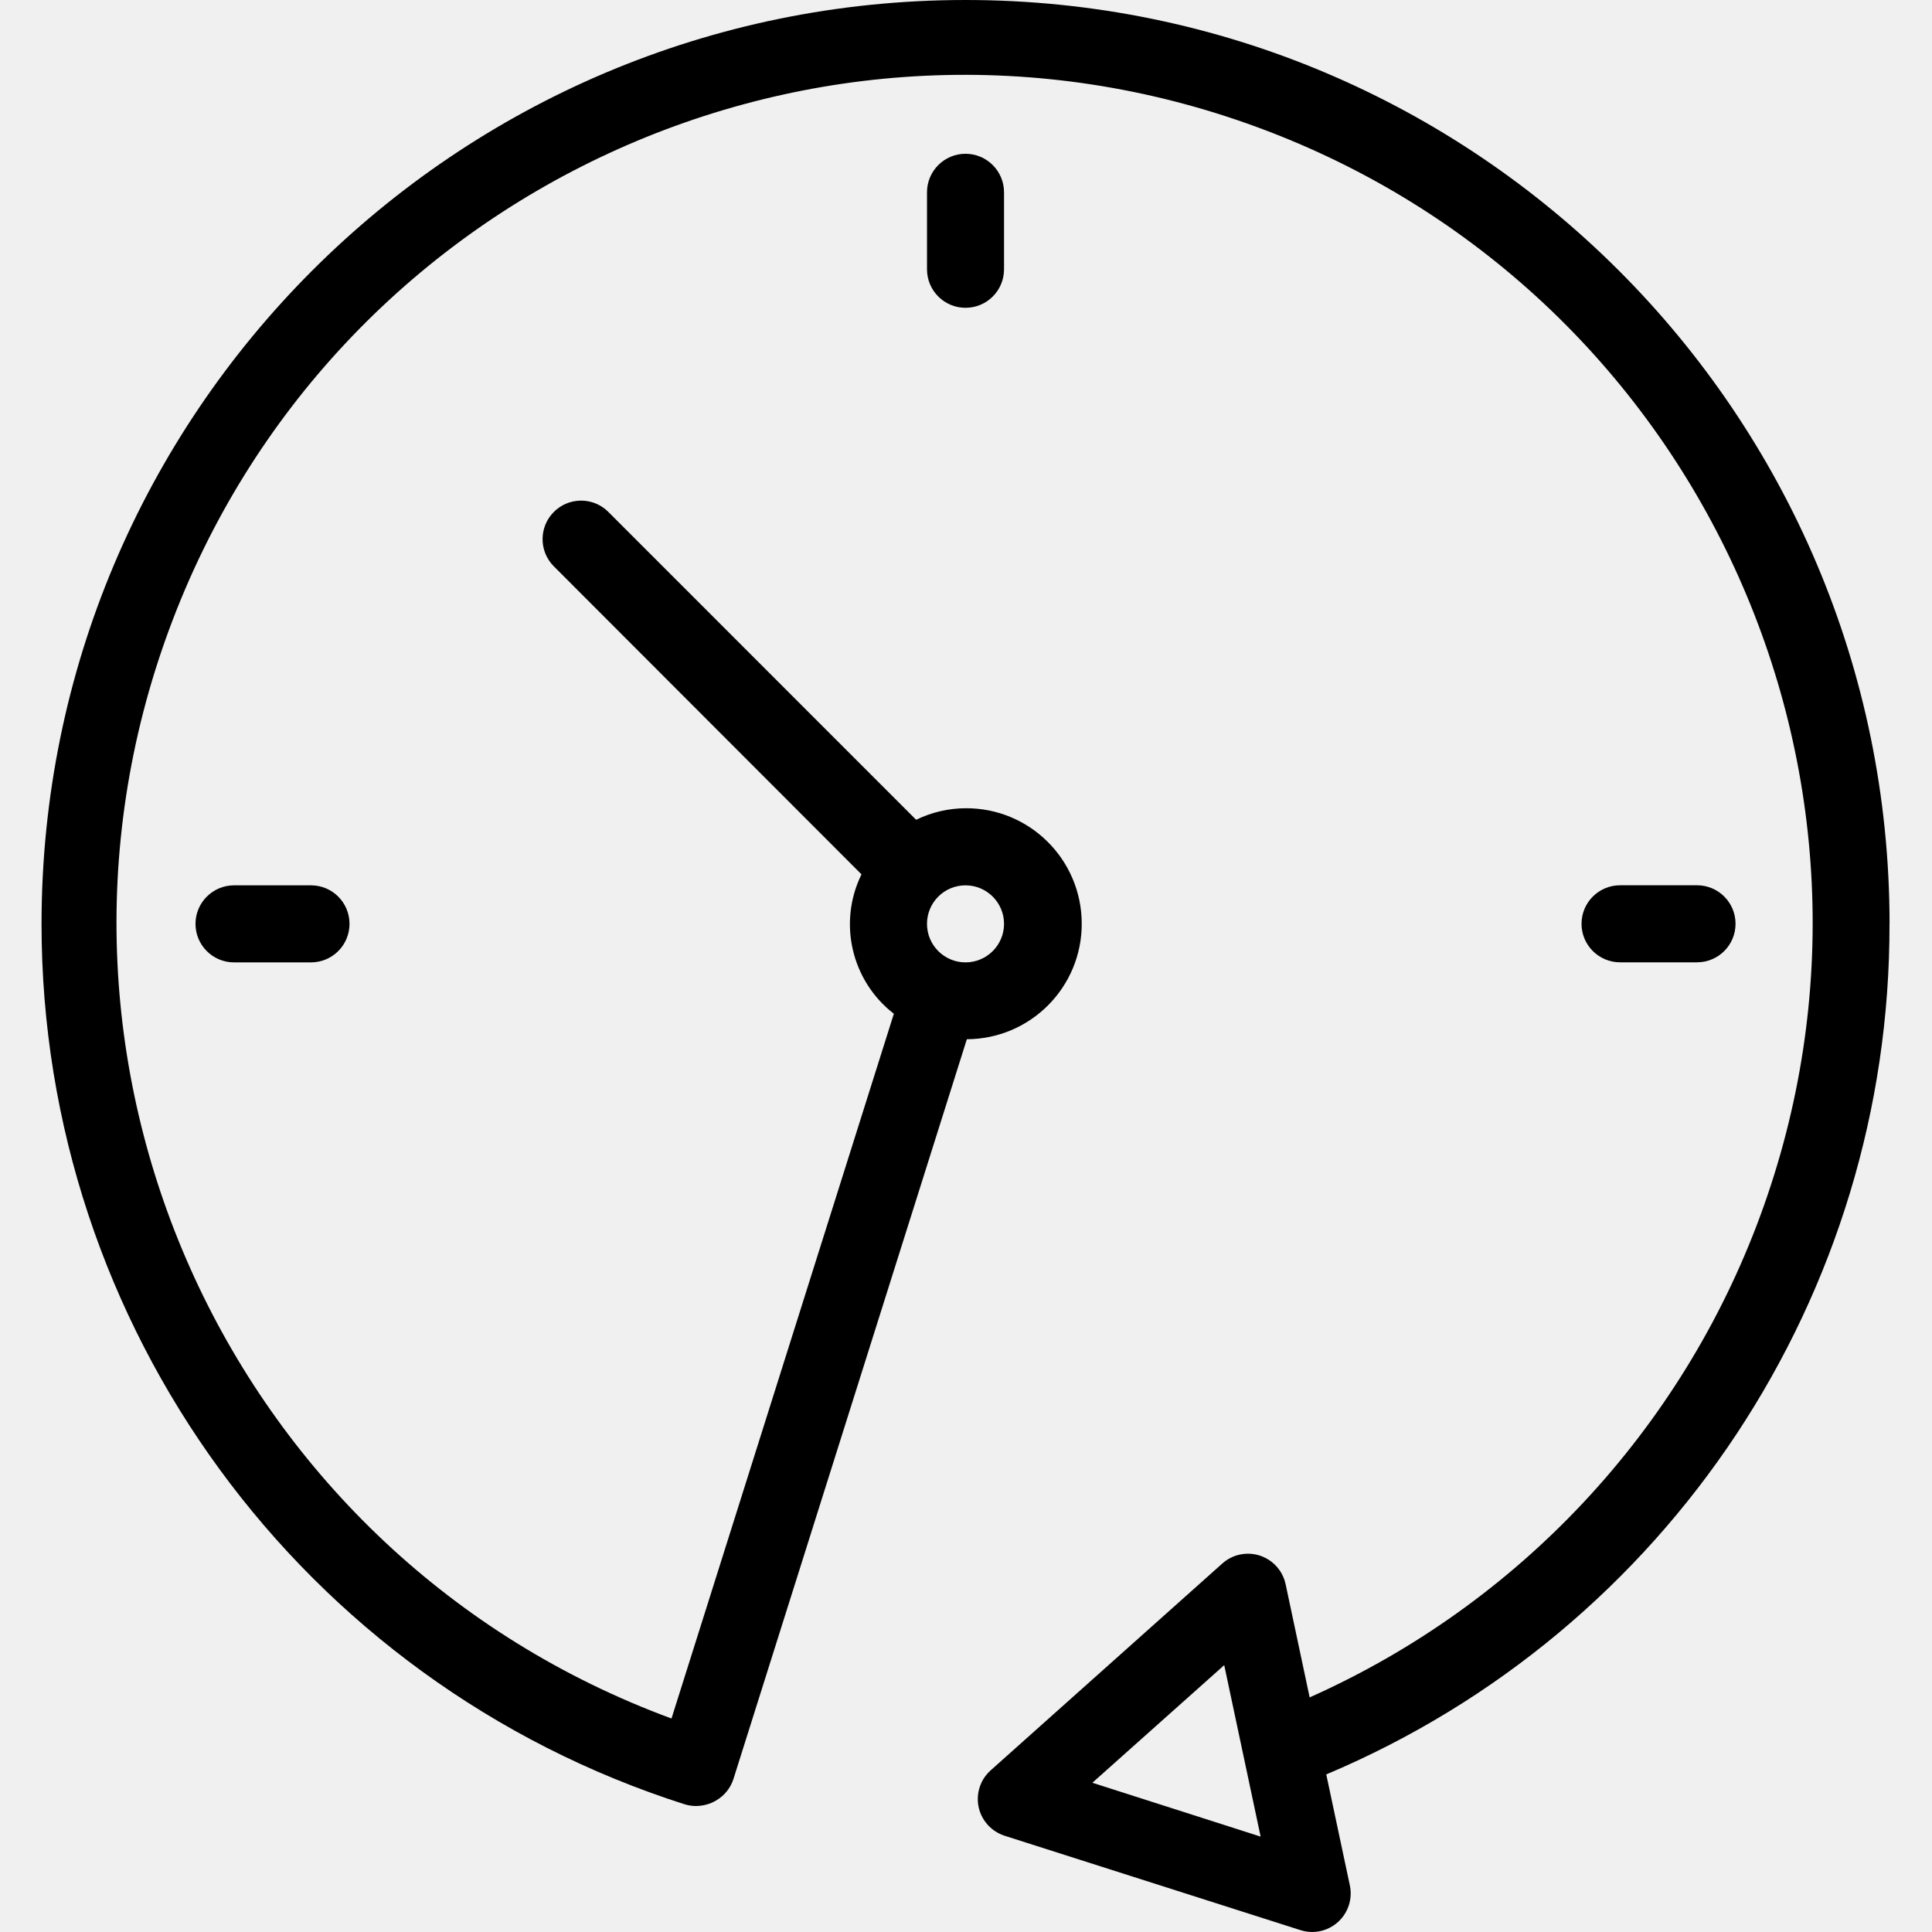
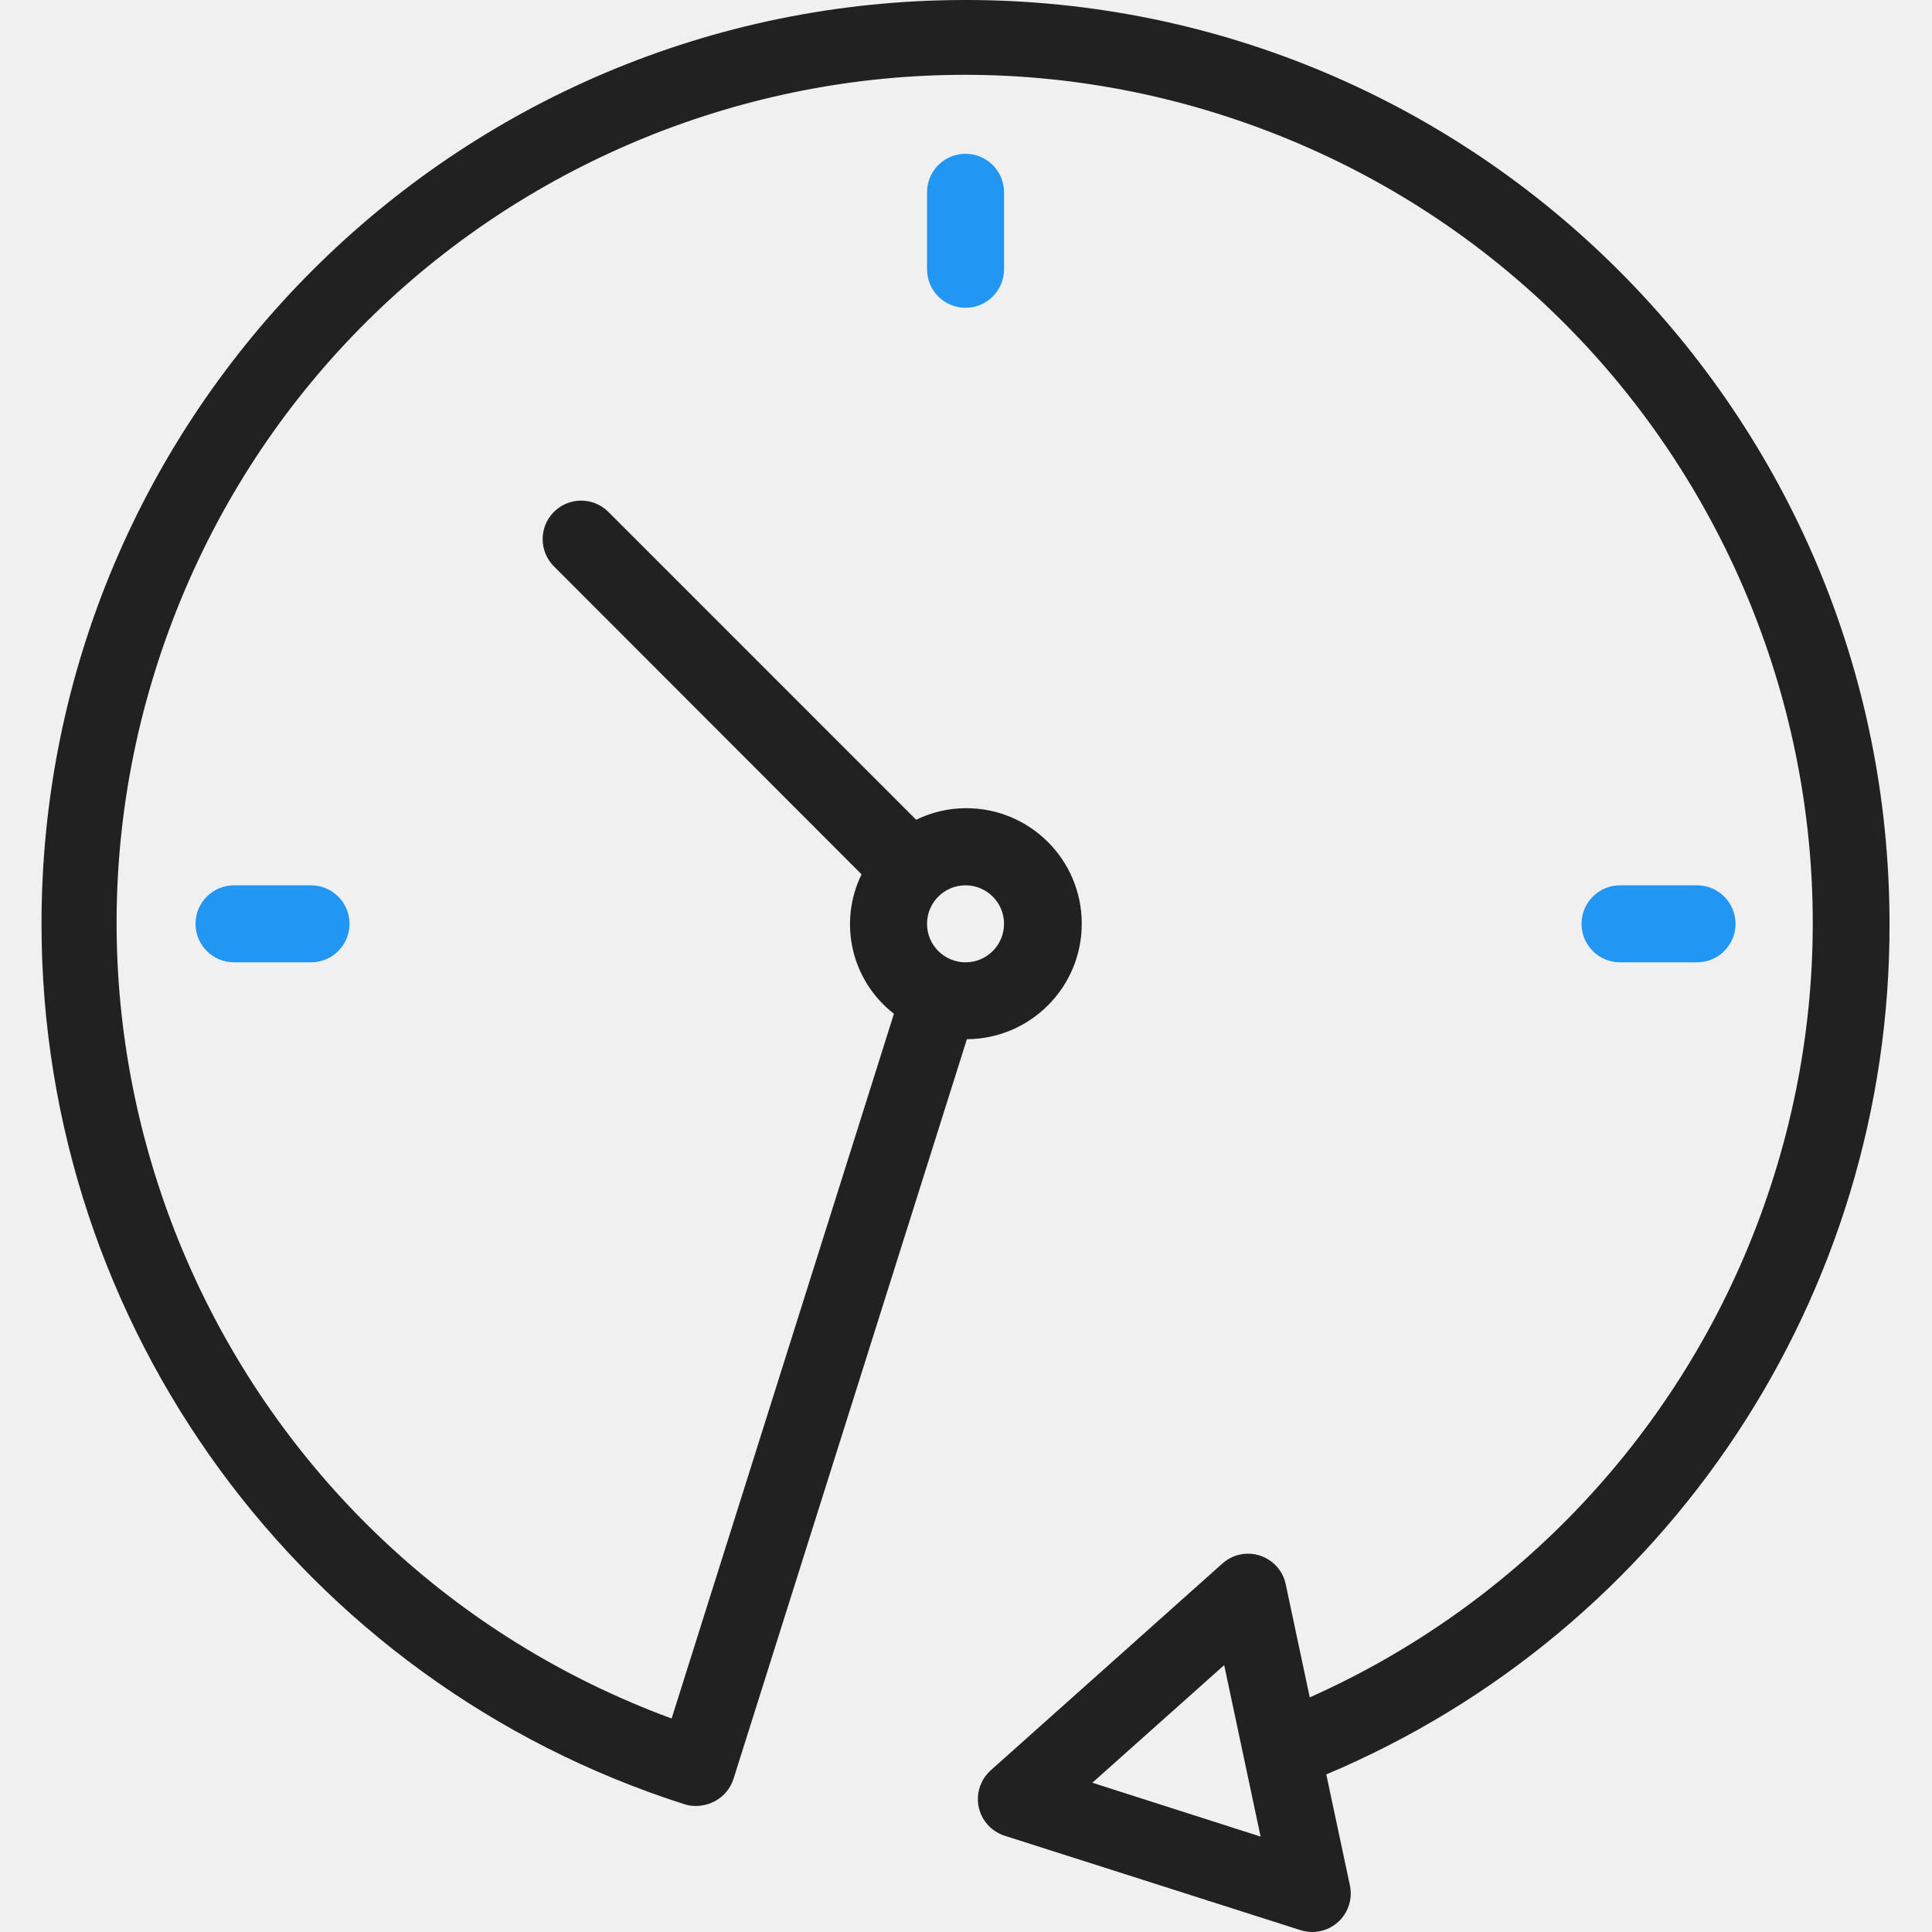
- <svg xmlns="http://www.w3.org/2000/svg" version="1.1" width="32" height="32" viewBox="0 0 32 32">
-   <path d="M31.297 15.301c-0.002-8.452-6.855-15.303-15.308-15.301s-15.303 6.855-15.301 15.308c0.001 6.658 4.307 12.551 10.649 14.576 0.061 0.019 0.124 0.029 0.187 0.029 0.121-0 0.239-0.032 0.342-0.094 0.135-0.080 0.236-0.207 0.283-0.356l3.865-12.25c1.057-0.005 1.909-0.866 1.903-1.923s-0.866-1.909-1.923-1.903c-0.284 0.001-0.565 0.067-0.82 0.191l-5.106-5.107c-0.253-0.245-0.657-0.238-0.902 0.016-0.239 0.247-0.239 0.639 0 0.886l5.103 5.109c-0.392 0.799-0.168 1.764 0.536 2.309l-3.683 11.673c-7.278-2.681-11.004-10.754-8.323-18.032s10.754-11.004 18.032-8.323 11.004 10.754 8.323 18.032c-1.31 3.556-4.001 6.431-7.462 7.973l-0.398-1.874c-0.073-0.344-0.411-0.565-0.756-0.492-0.109 0.023-0.209 0.074-0.292 0.148l-3.837 3.426c-0.263 0.234-0.287 0.637-0.052 0.9 0.076 0.085 0.174 0.149 0.283 0.184l4.899 1.563c0.335 0.108 0.694-0.077 0.802-0.412 0.034-0.106 0.040-0.219 0.017-0.328l-0.391-1.839c5.664-2.388 9.342-7.942 9.329-14.089zM15.992 14.664c0.352 0 0.638 0.286 0.638 0.638s-0.286 0.638-0.638 0.638c-0.352 0-0.638-0.285-0.638-0.638s0.285-0.638 0.638-0.638zM18.093 29.528l2.184-1.948 0.603 2.84-2.787-0.892z" />
-   <path d="M15.354 3.185v1.275c0 0.352 0.285 0.638 0.638 0.638s0.638-0.285 0.638-0.638v-1.275c0-0.352-0.286-0.638-0.638-0.638s-0.638 0.286-0.638 0.638z" />
-   <path d="M3.876 14.664c-0.352 0-0.638 0.286-0.638 0.638s0.285 0.638 0.638 0.638h1.275c0.352 0 0.638-0.285 0.638-0.638s-0.285-0.638-0.638-0.638h-1.275z" />
-   <path d="M28.108 15.939c0.352 0 0.638-0.285 0.638-0.638s-0.285-0.638-0.638-0.638h-1.275c-0.352 0-0.638 0.286-0.638 0.638s0.286 0.638 0.638 0.638h1.275z" />
+ <svg xmlns="http://www.w3.org/2000/svg" width="70" height="70" viewBox="0 0 70 70" fill="none">
+   <g clip-path="url(#clip0_1_6198)">
+     <path d="M68.461 33.471C68.458 14.982 53.466 -0.004 34.975 6.99302e-07C16.486 0.004 1.5 14.996 1.504 33.486C1.507 48.05 10.925 60.941 24.799 65.371C24.932 65.413 25.07 65.434 25.208 65.434C25.472 65.433 25.73 65.363 25.957 65.229C26.253 65.054 26.473 64.776 26.577 64.449L35.032 37.652C37.343 37.64 39.207 35.757 39.194 33.446C39.183 31.134 37.3 29.271 34.988 29.282C34.367 29.285 33.753 29.428 33.194 29.701L22.025 18.53C21.471 17.995 20.588 18.011 20.053 18.564C19.53 19.105 19.53 19.962 20.053 20.503L31.216 31.679C30.36 33.428 30.849 35.538 32.389 36.73L24.334 62.265C8.414 56.4 0.262 38.74 6.126 22.82C11.991 6.9 29.65 -1.252 45.571 4.613C61.491 10.477 69.643 28.137 63.778 44.057C60.913 51.835 55.026 58.125 47.455 61.499L46.584 57.399C46.425 56.645 45.684 56.164 44.931 56.323C44.693 56.374 44.473 56.486 44.291 56.648L35.898 64.141C35.322 64.653 35.271 65.535 35.783 66.111C35.95 66.297 36.164 66.436 36.403 66.513L47.119 69.933C47.852 70.168 48.638 69.765 48.873 69.031C48.948 68.799 48.96 68.553 48.91 68.314L48.054 64.291C60.445 59.068 68.49 46.918 68.461 33.471ZM34.983 32.077C35.753 32.077 36.378 32.701 36.378 33.471C36.378 34.242 35.753 34.867 34.983 34.867C34.212 34.867 33.588 34.242 33.588 33.471C33.588 32.701 34.212 32.077 34.983 32.077ZM39.577 64.592L44.355 60.33L45.674 66.543L39.577 64.592Z" fill="#212121" />
+     <path d="M33.588 6.967V9.757C33.588 10.528 34.212 11.152 34.983 11.152C35.753 11.152 36.378 10.528 36.378 9.757V6.967C36.378 6.197 35.753 5.572 34.983 5.572C34.212 5.572 33.588 6.197 33.588 6.967Z" fill="#2196F3" />
+     <path d="M8.479 32.077C7.708 32.077 7.084 32.701 7.084 33.471C7.084 34.242 7.708 34.867 8.479 34.867H11.269C12.039 34.867 12.664 34.242 12.664 33.471C12.664 32.701 12.039 32.077 11.269 32.077H8.479Z" fill="#2196F3" />
+     <path d="M61.486 34.867C62.257 34.867 62.882 34.242 62.882 33.471C62.882 32.701 62.257 32.077 61.486 32.077H58.697C57.926 32.077 57.302 32.701 57.302 33.471C57.302 34.242 57.926 34.867 58.697 34.867H61.486Z" fill="#2196F3" />
+   </g>
+   <defs>
+     <clipPath id="clip0_1_6198">
+       <rect width="70" height="70" fill="white" />
+     </clipPath>
+   </defs>
</svg>
